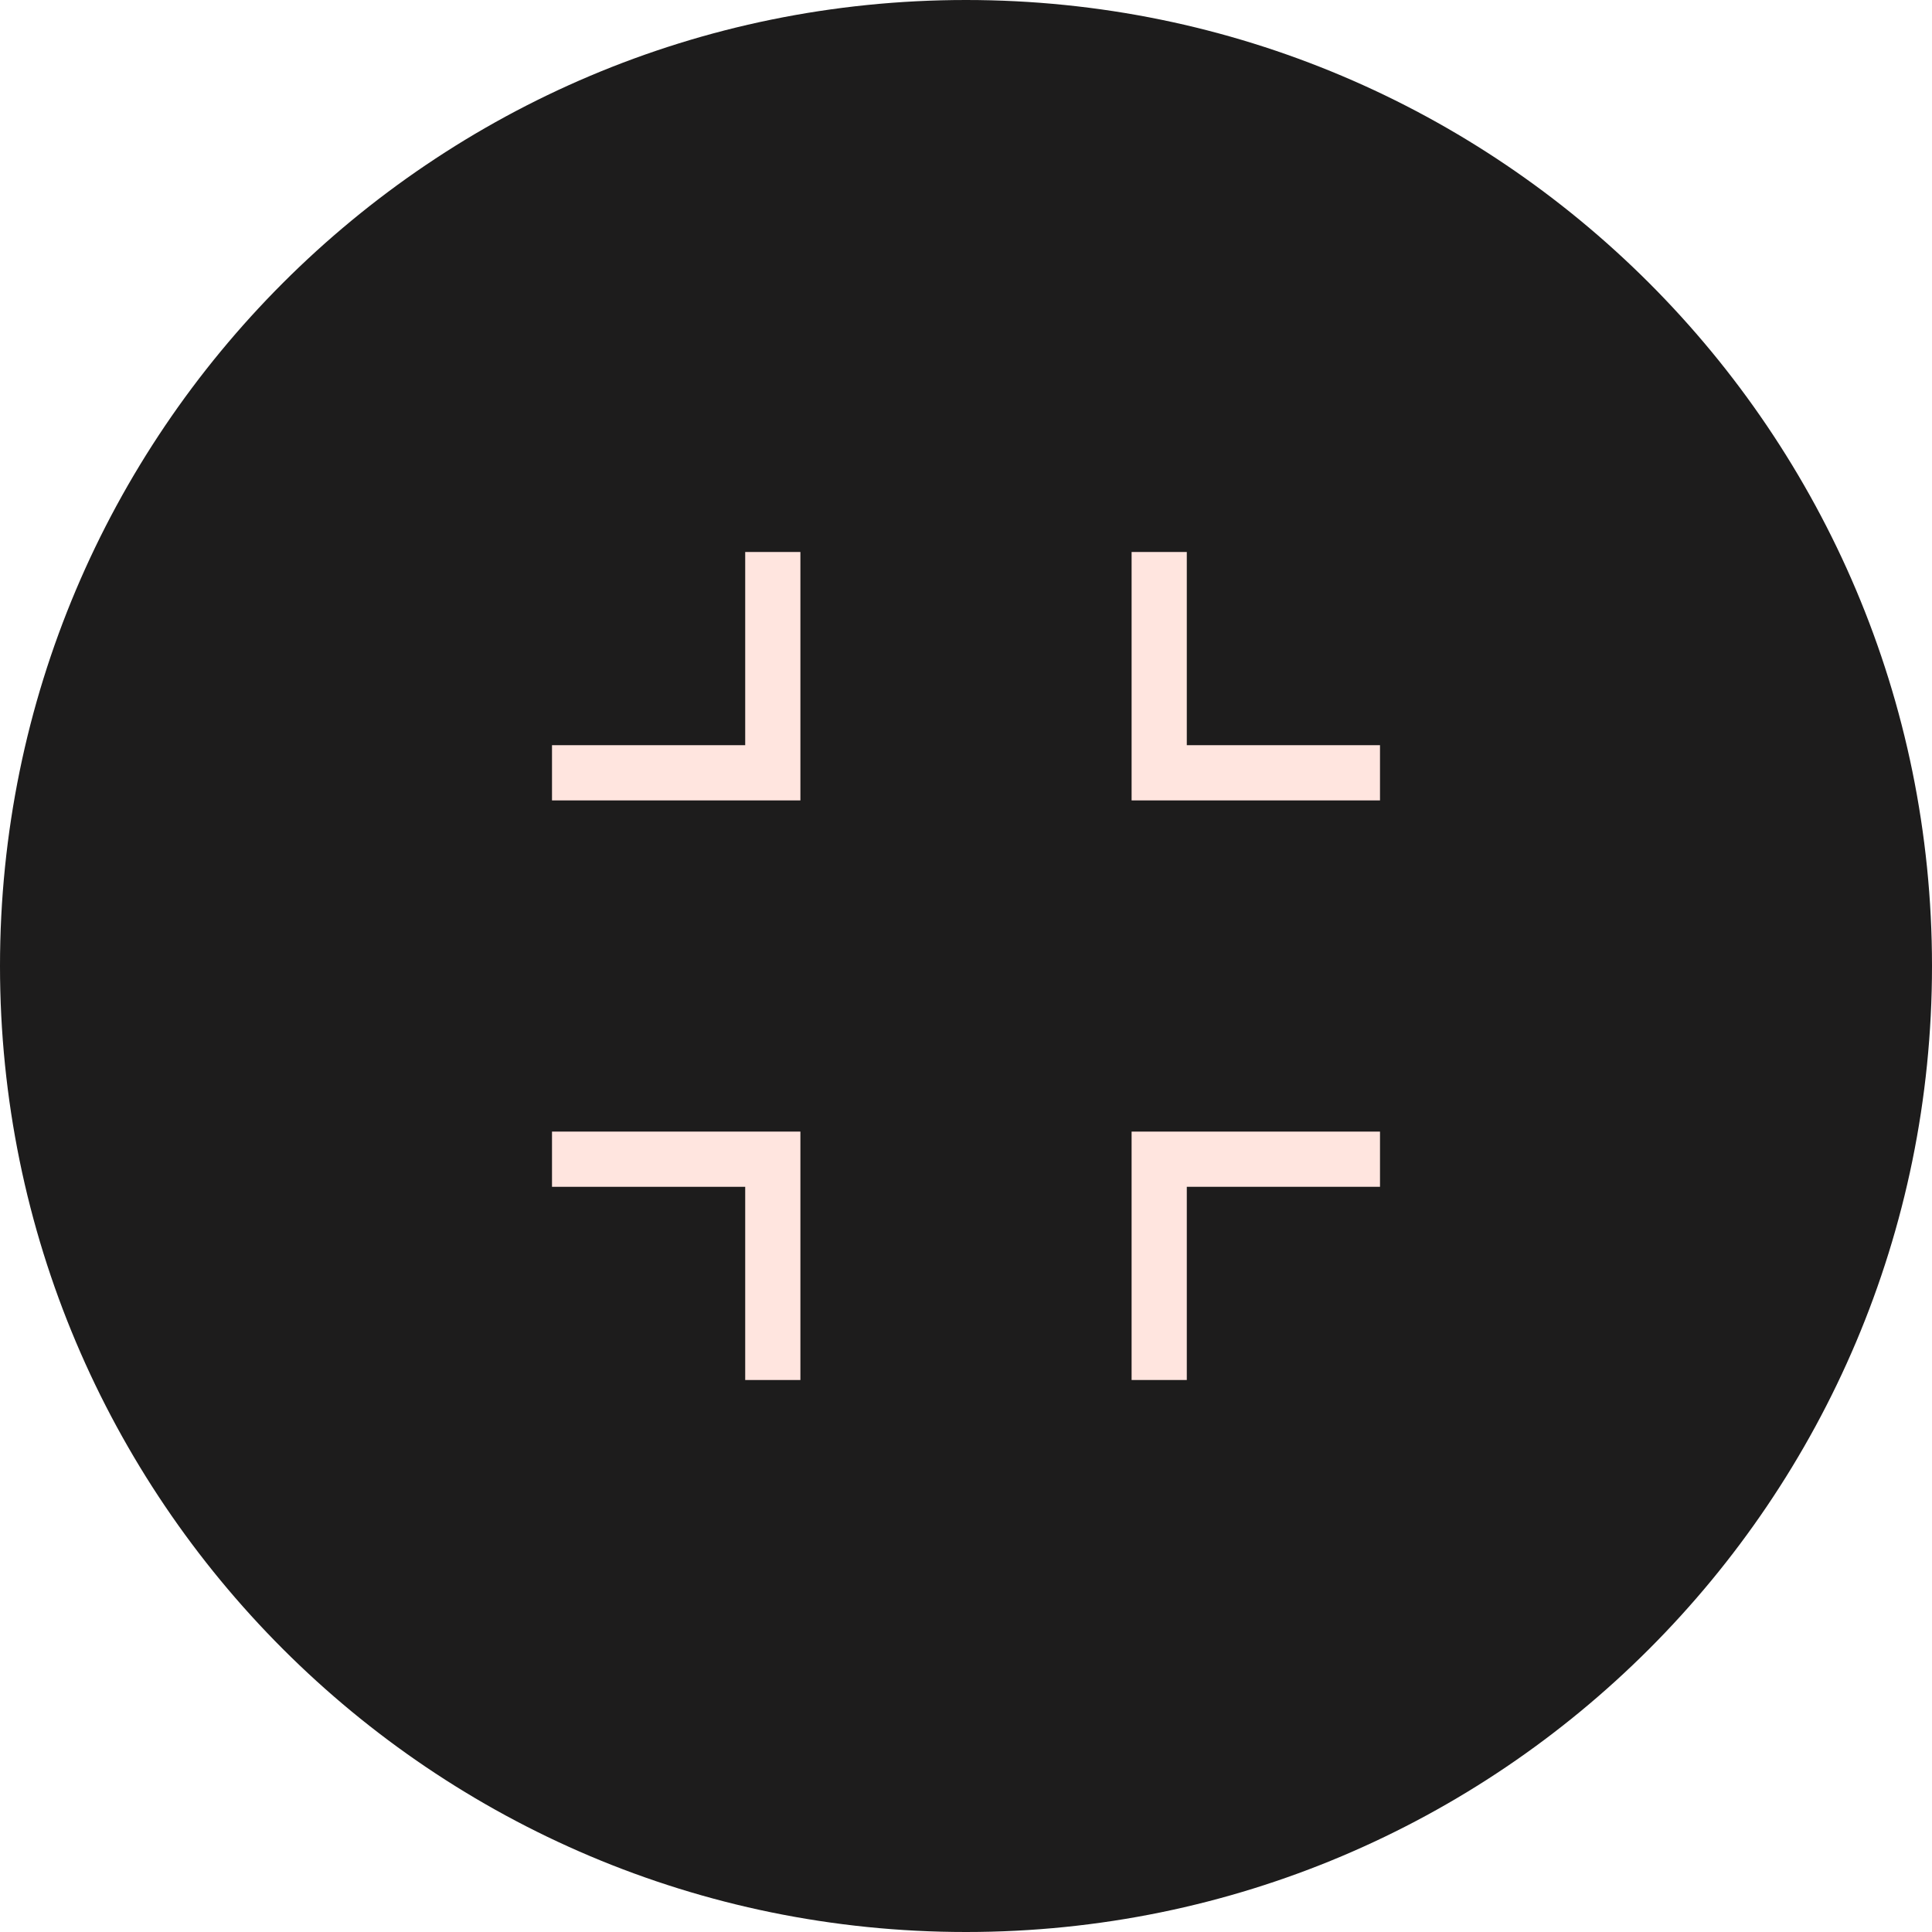
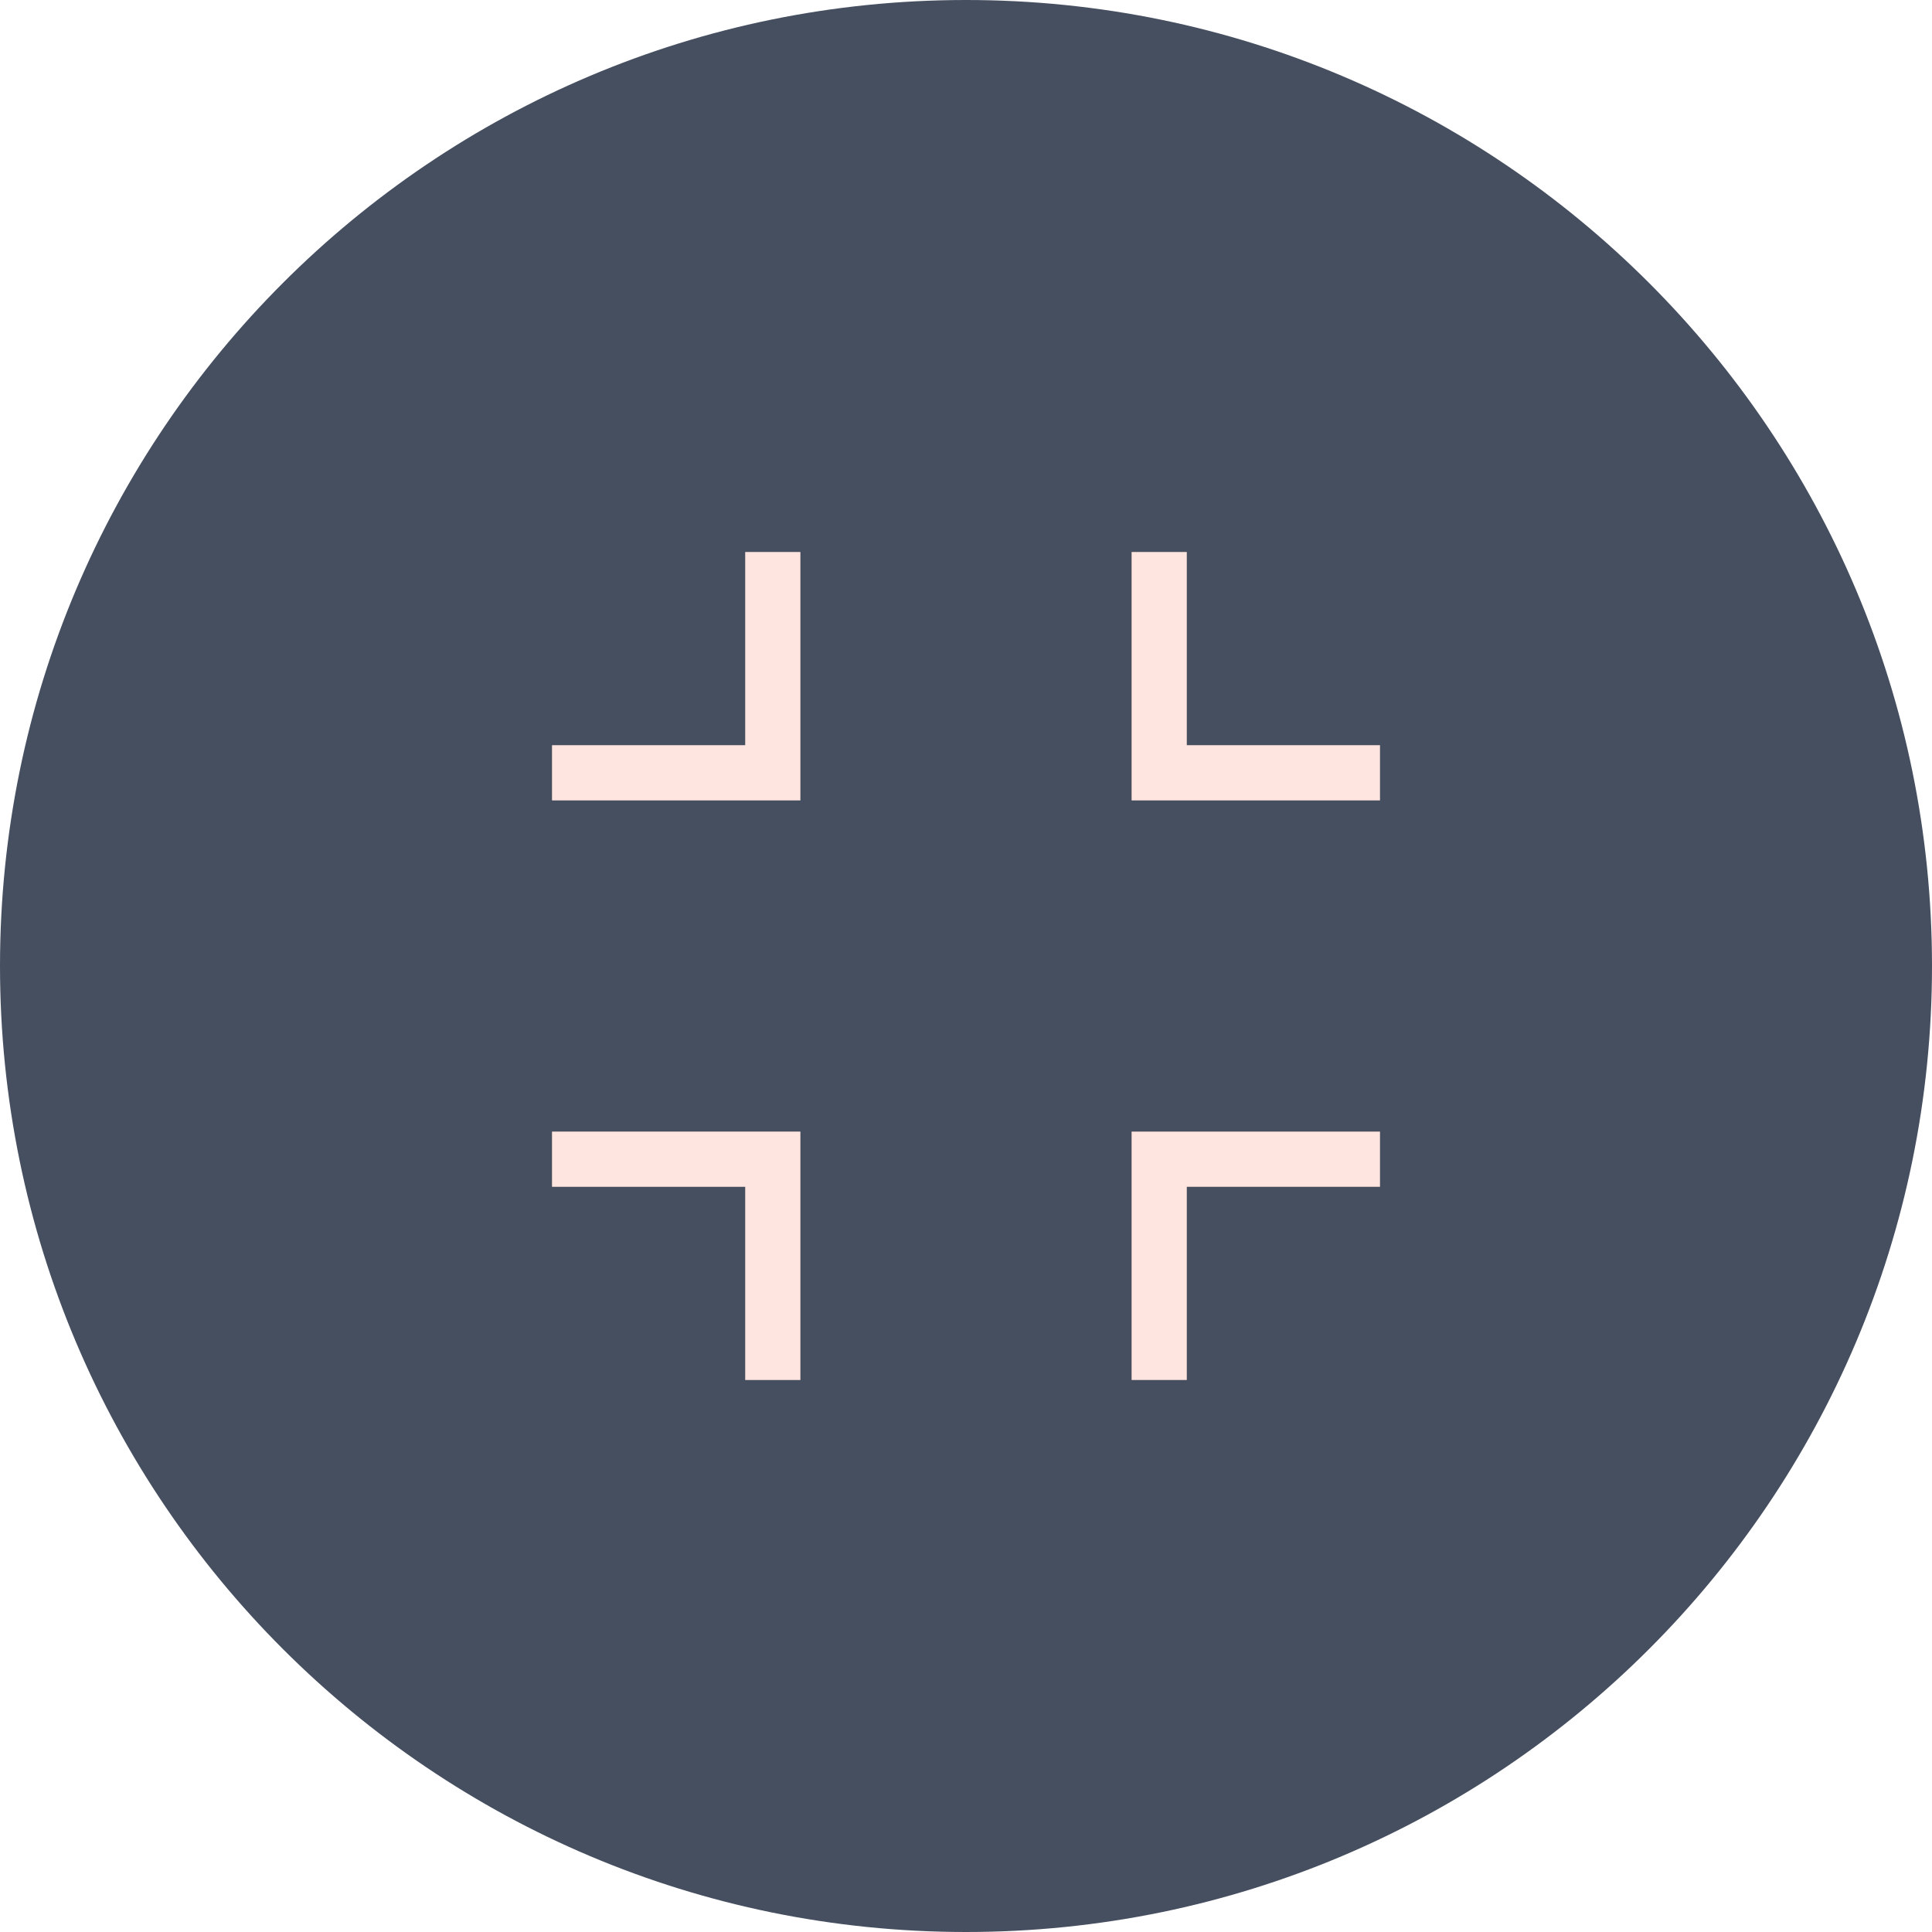
<svg xmlns="http://www.w3.org/2000/svg" width="35" height="35" viewBox="0 0 35 35">
  <g fill="none" fill-rule="evenodd">
-     <circle cx="17.5" cy="17.5" r="17.5" fill="#1D1C1C" />
+     <circle cx="17.5" cy="17.5" r="17.5" fill="#464f60" />
    <g stroke="#FFE5DF" transform="translate(10 10)">
      <polyline points="15 11 11 11 11 15" />
      <polyline points="4 0 0 0 0 4" transform="rotate(180 2 2)" />
      <polyline points="4 11 0 11 0 15" transform="rotate(90 2 13)" />
      <polyline points="15 0 11 0 11 4" transform="rotate(-90 13 2)" />
    </g>
  </g>
</svg>
